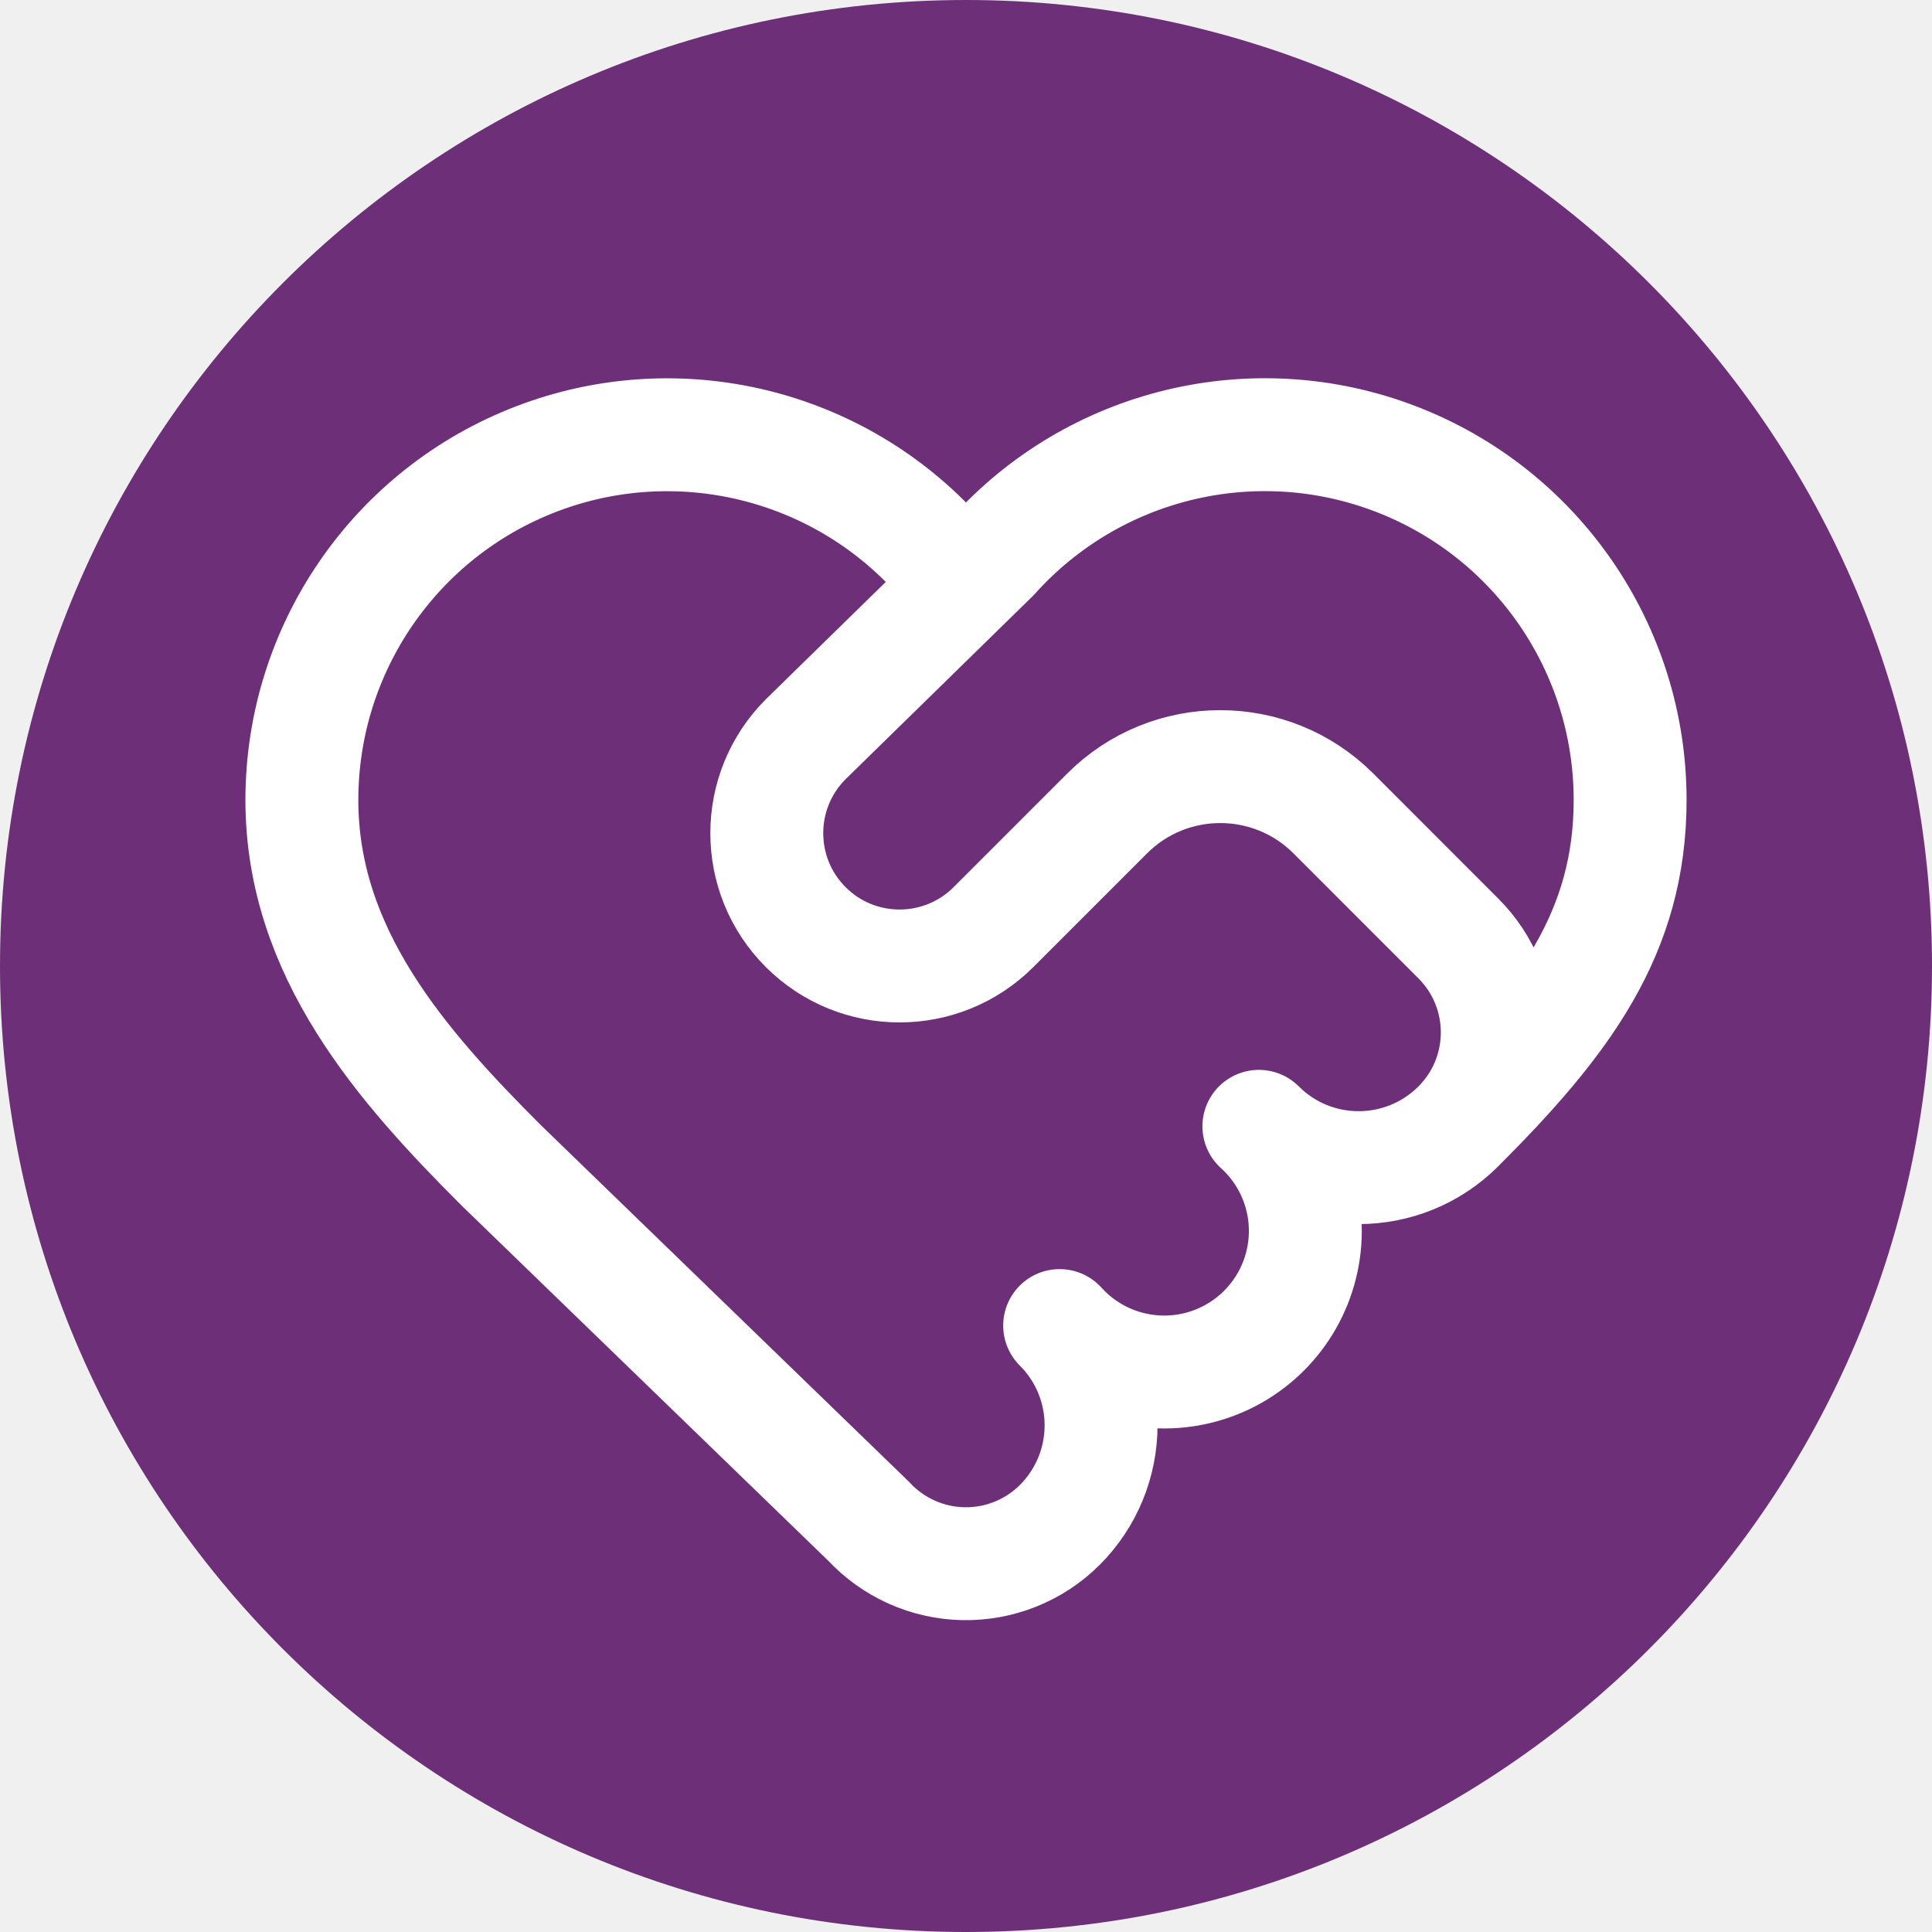
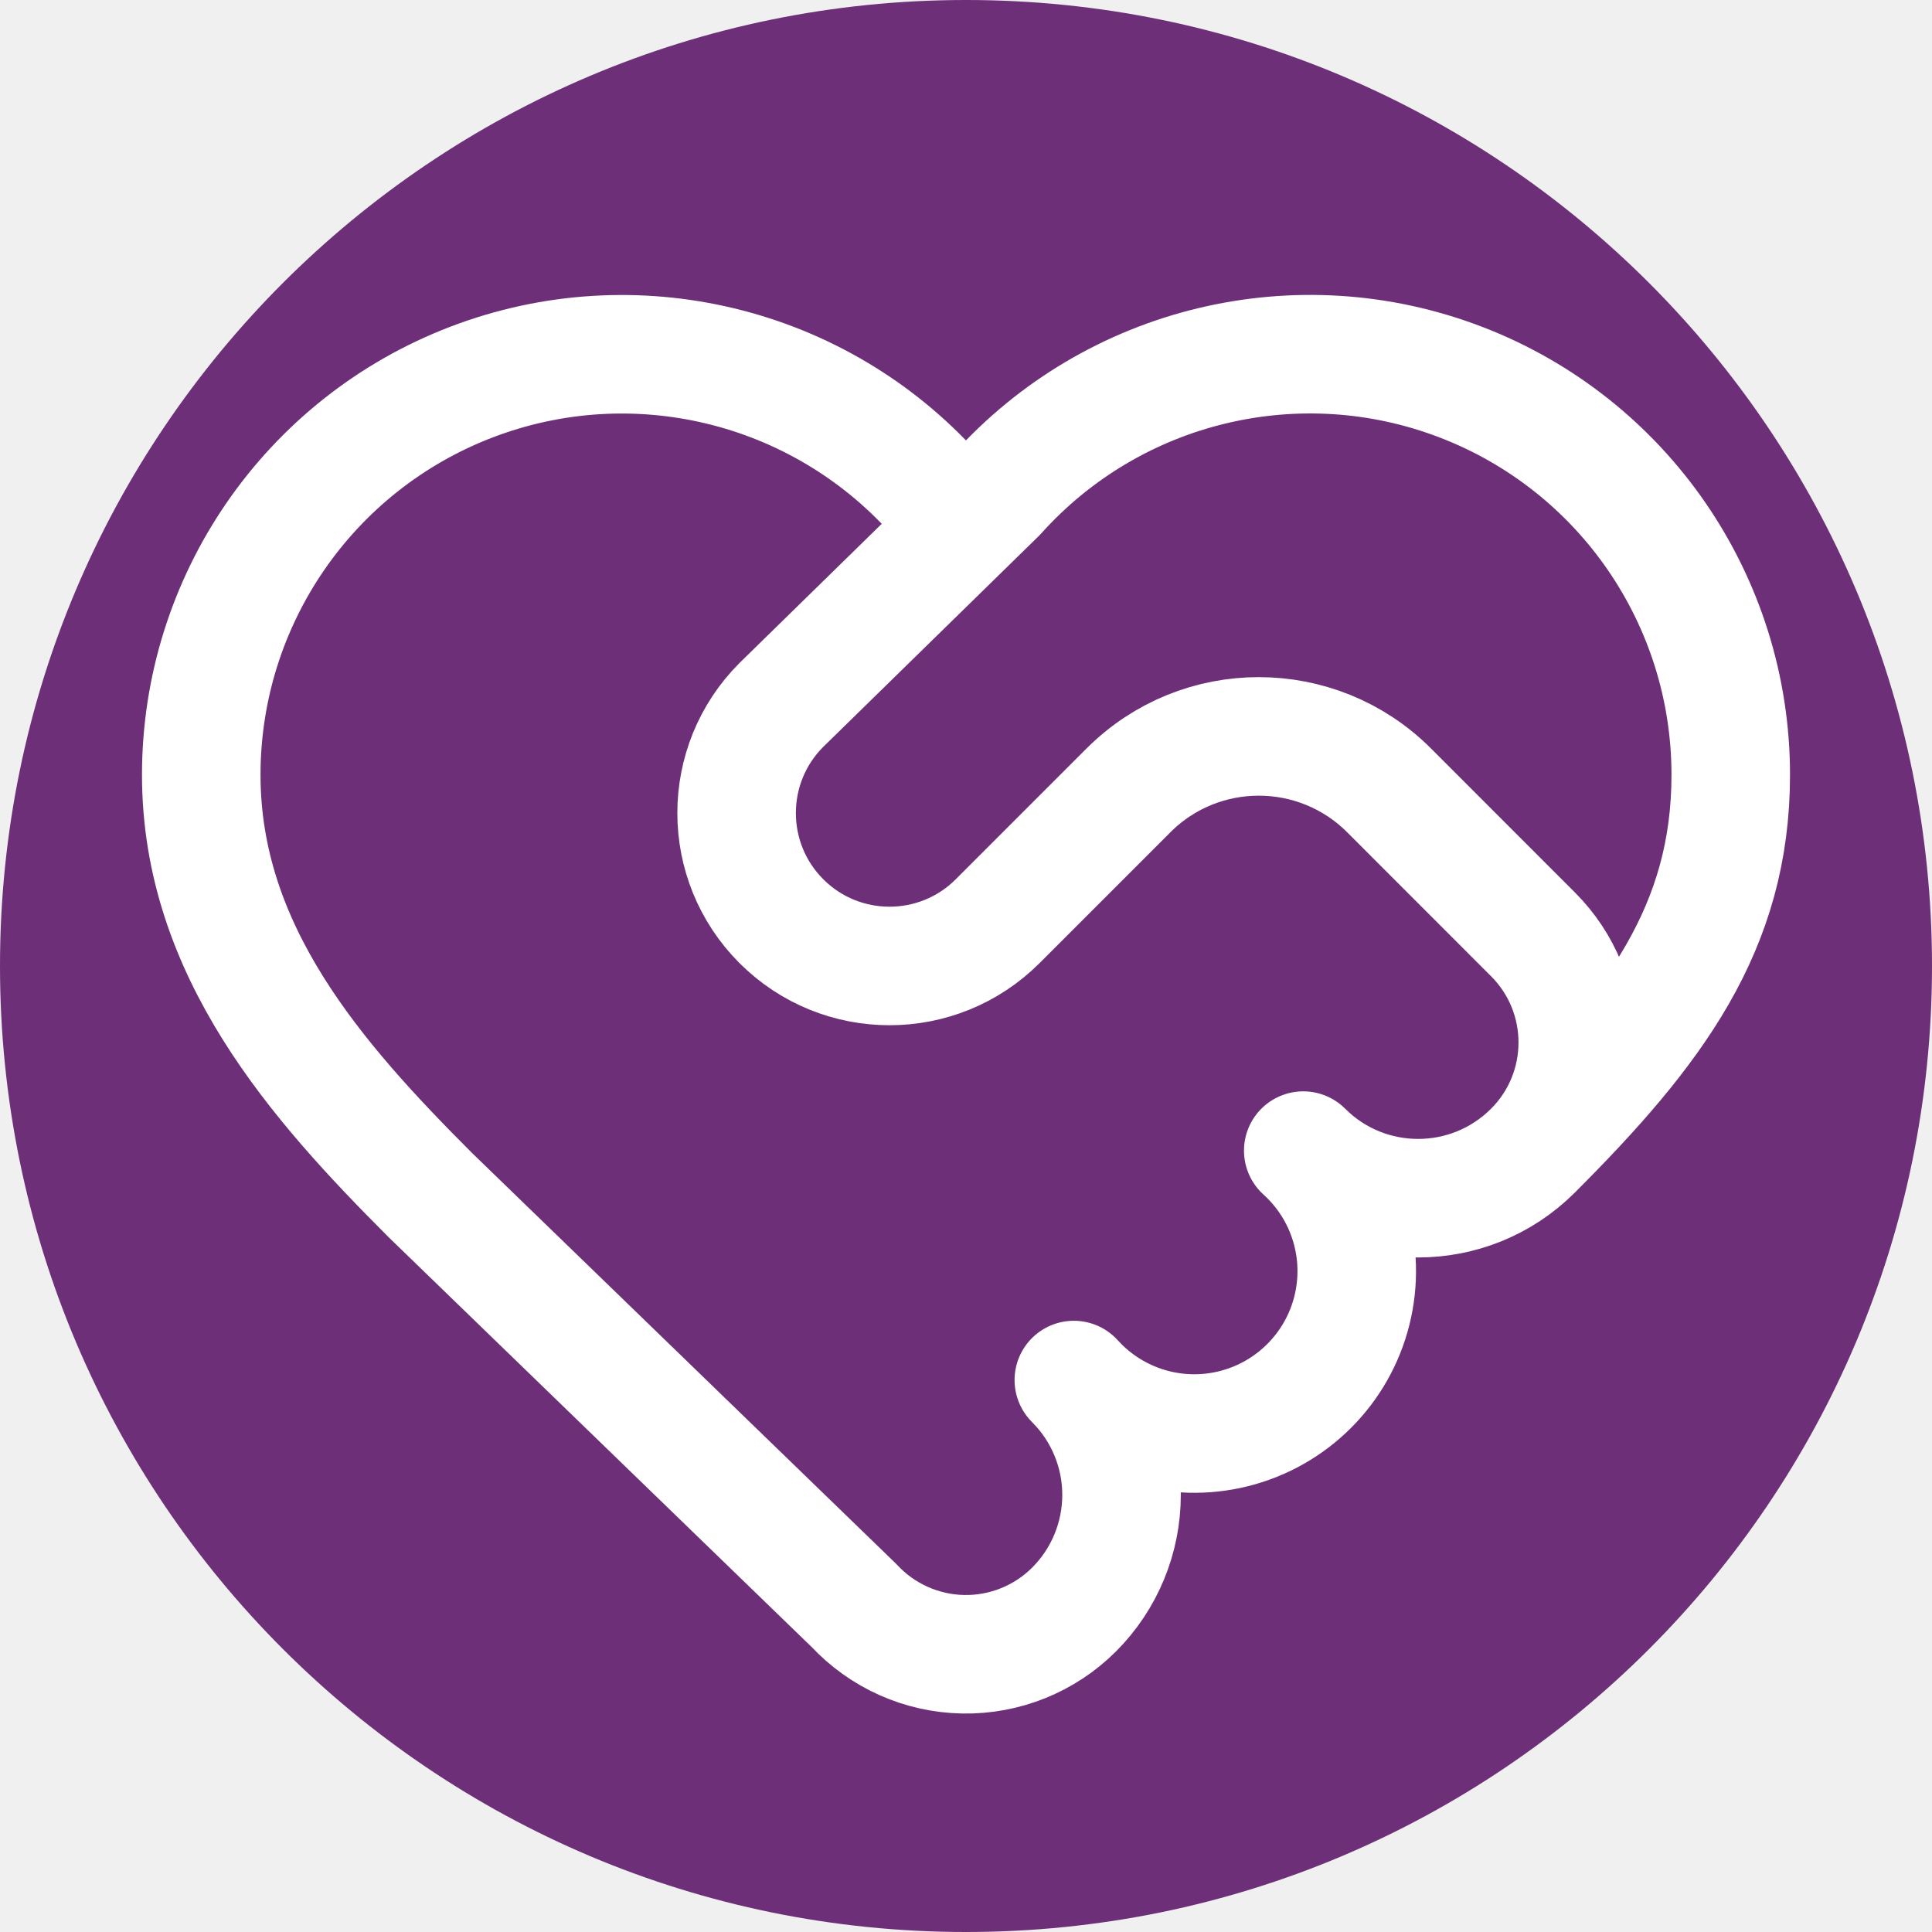
<svg xmlns="http://www.w3.org/2000/svg" width="48" height="48" viewBox="0 0 48 48">
  <circle cx="24" cy="24" r="24" fill="#6D3078" />
-   <g fill="none" stroke="#FFFFFF" stroke-width="1.7" stroke-linecap="round" stroke-linejoin="round" transform="translate(24 24) scale(1.65) translate(-12 -12)">
+   <g fill="none" stroke="#FFFFFF" stroke-width="1.55" stroke-linecap="round" stroke-linejoin="round" transform="translate(24 24) scale(1.9) translate(-12 -12)">
    <path d="M19.414 14.414C21 12.828 22 11.5 22 9.5a5.5 5.5 0 0 0-9.591-3.676.6.6 0 0 1-.818.001A5.5 5.5 0 0 0 2 9.5c0 2.3 1.5 4 3 5.5l5.535 5.362a2 2 0 0 0 2.879.052 2.12 2.12 0 0 0-.004-3 2.124 2.124 0 1 0 3-3 2.124 2.124 0 0 0 3.004 0 2 2 0 0 0 0-2.828l-1.881-1.882a2.41 2.41 0 0 0-3.409 0l-1.71 1.71a2 2 0 0 1-2.828 0 2 2 0 0 1 0-2.828l2.823-2.762" />
  </g>
</svg>
